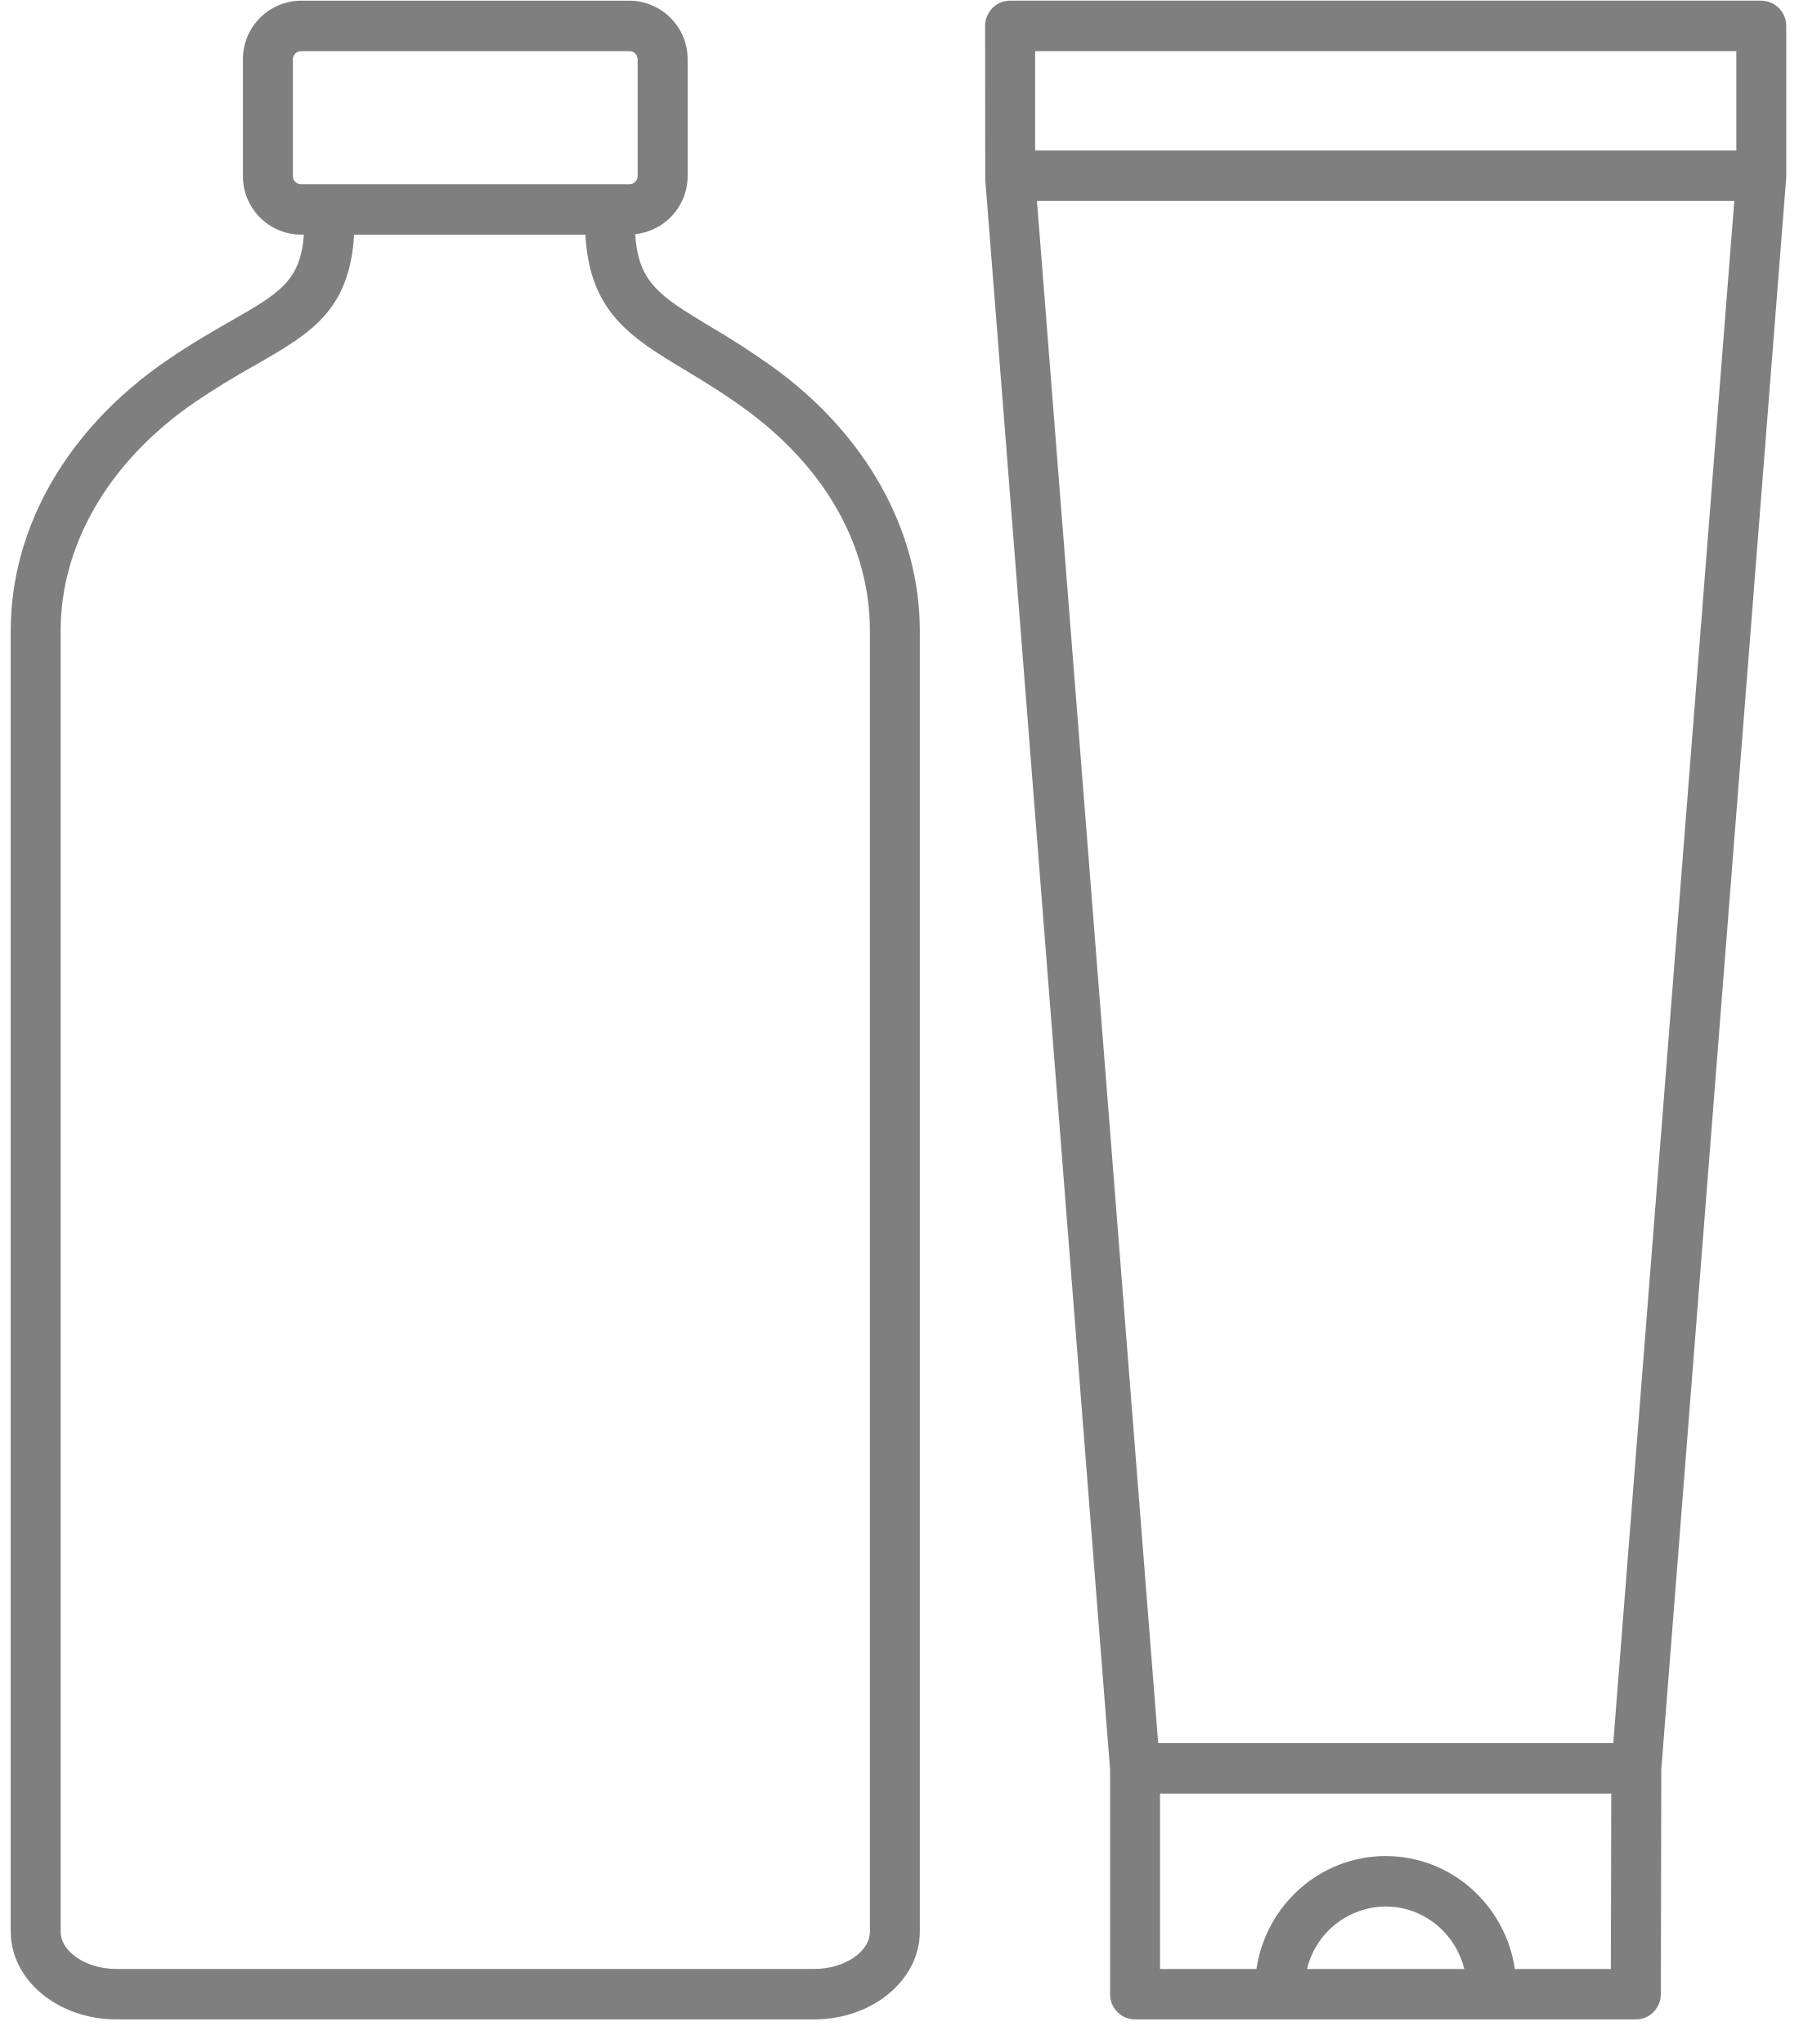
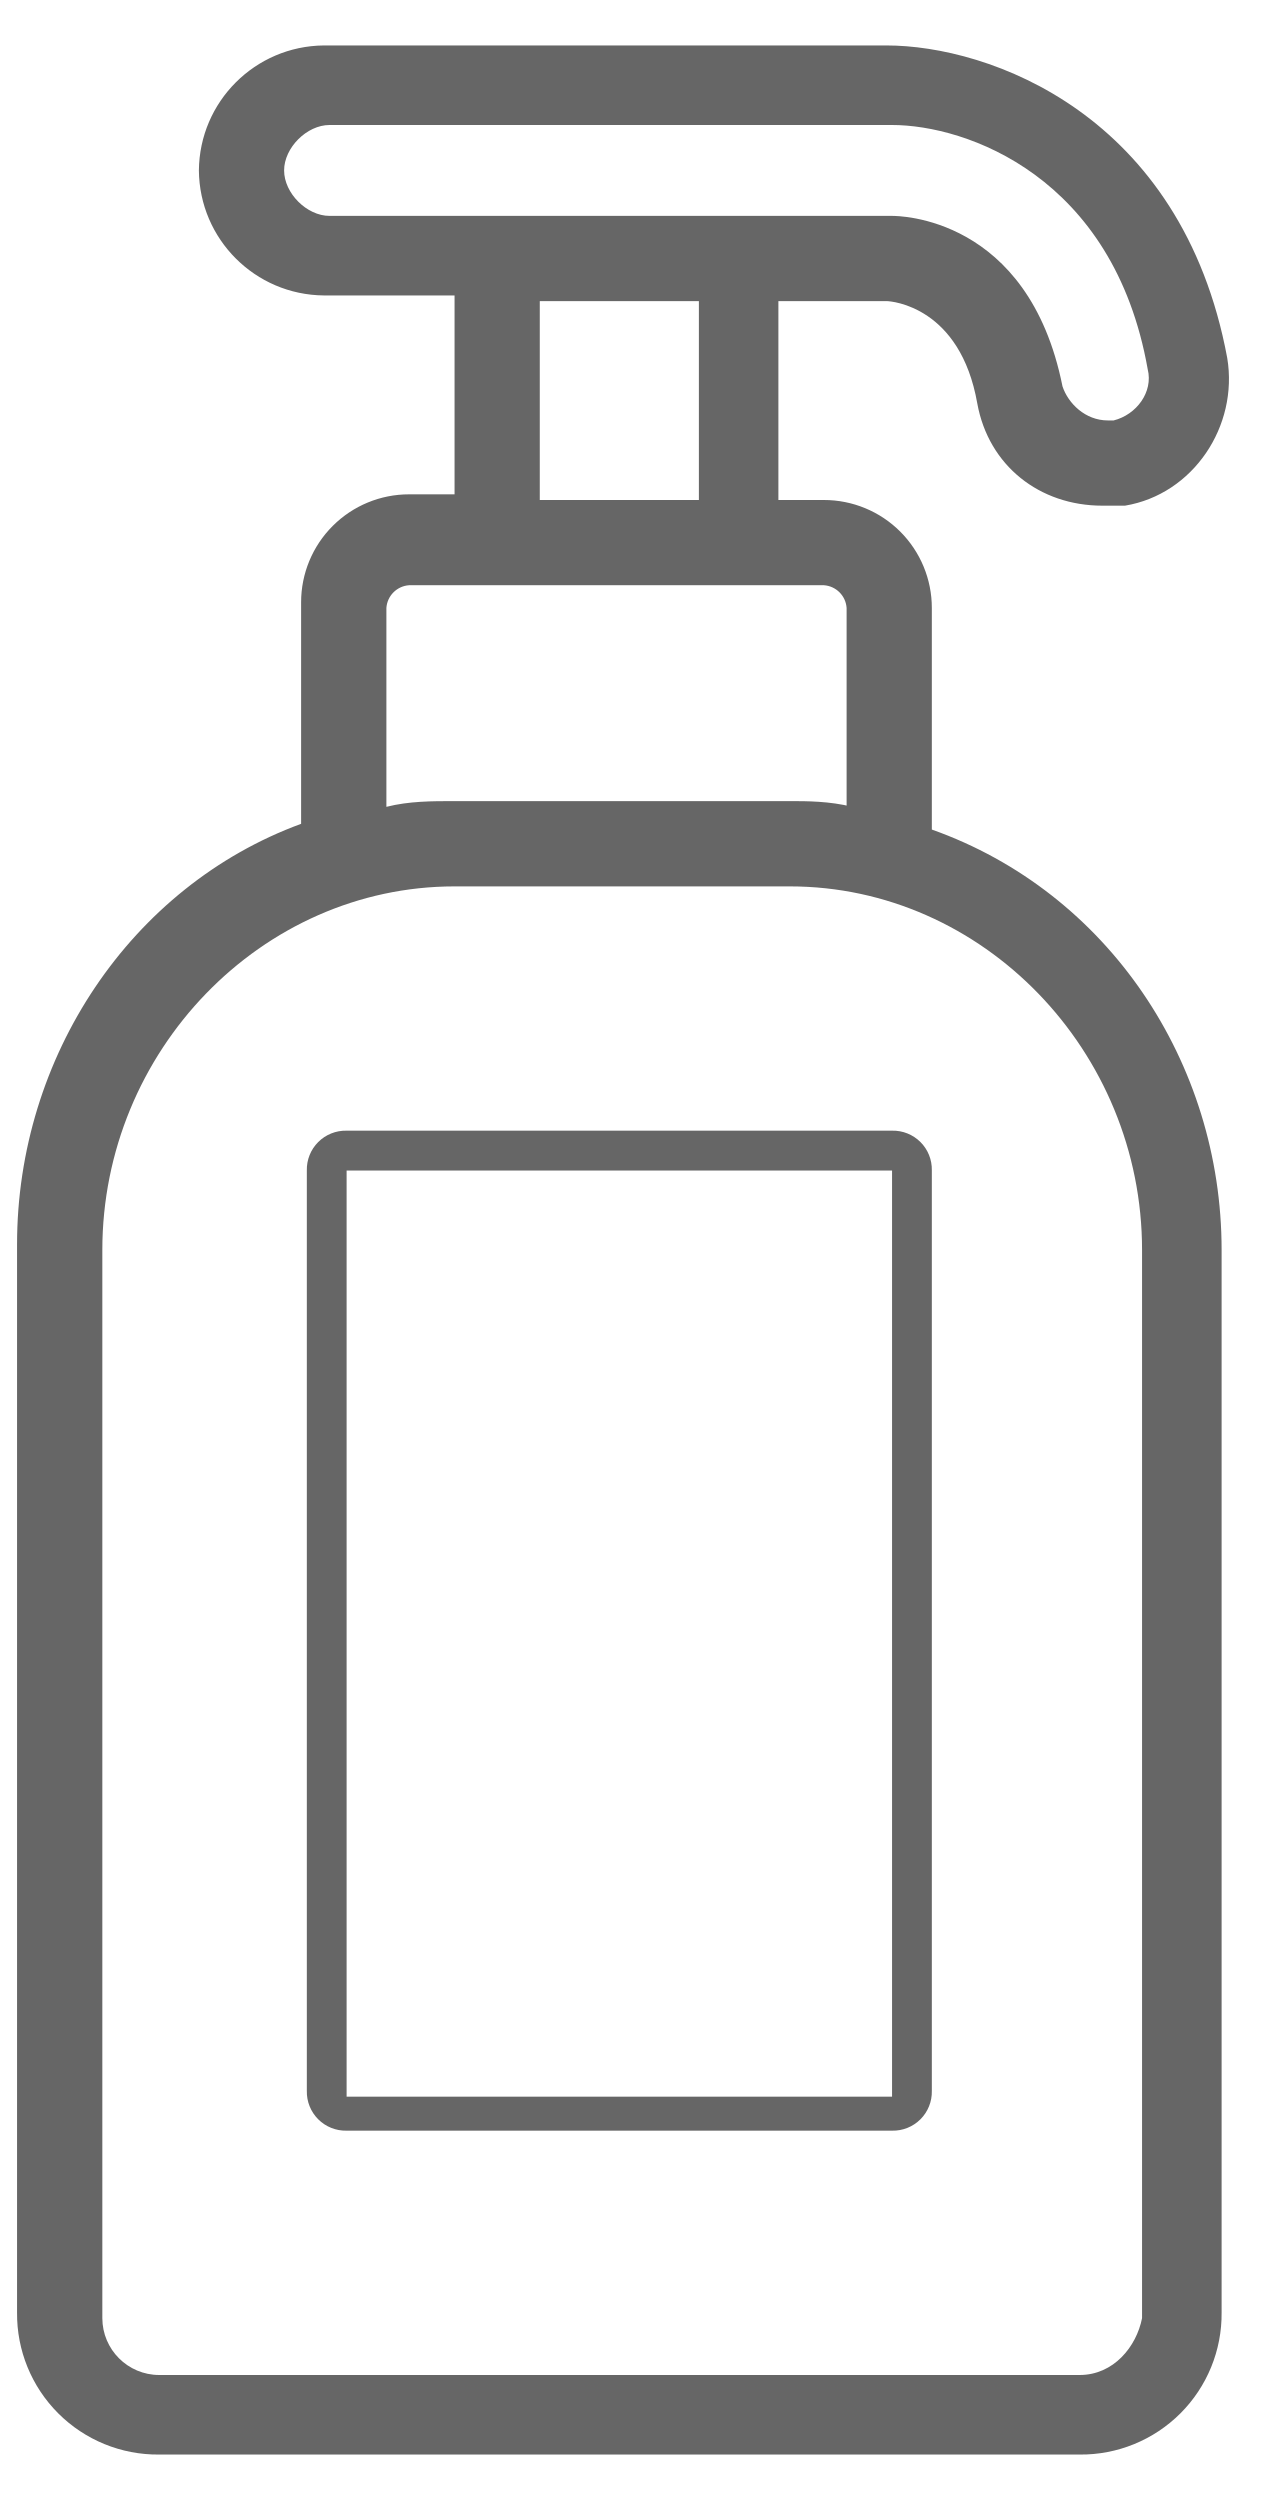
- <svg xmlns="http://www.w3.org/2000/svg" width="44" height="50" viewBox="0 0 44 50">
-   <g fill="#000" fill-rule="nonzero" opacity=".5">
-     <path d="M22.497 47.251V15.433c0-2.459-1.318-4.818-3.617-6.471a21.256 21.256 0 0 0-1.547-.998c-1.191-.717-1.726-1.055-1.797-2.237a1.428 1.428 0 0 0 1.282-1.422V1.452A1.43 1.43 0 0 0 15.397.017H7.362a1.43 1.43 0 0 0-1.421 1.435v2.853A1.43 1.43 0 0 0 7.362 5.74h.07c-.083 1.127-.59 1.429-1.774 2.105-.467.268-.995.57-1.598.985-2.414 1.663-3.798 4.07-3.798 6.602V47.25c0 1.185 1.158 2.148 2.583 2.148h17.07c1.423 0 2.582-.963 2.582-2.148zM7.163 4.305V1.452a.2.2 0 0 1 .2-.2h8.033c.11 0 .2.09.2.2v2.853a.2.2 0 0 1-.2.201H7.362a.2.2 0 0 1-.2-.201zM1.483 47.25V15.433c0-2.119 1.19-4.153 3.265-5.582a20.223 20.223 0 0 1 1.512-.93c1.319-.755 2.292-1.313 2.401-3.18h5.657c.097 1.882 1.11 2.513 2.39 3.282.434.262.926.558 1.463.944 2.002 1.44 3.105 3.381 3.105 5.465v31.819c0 .495-.624.913-1.362.913H2.844c-.737 0-1.36-.418-1.36-.913zM43.077.016H24.706a.606.606 0 0 0-.432.18.621.621 0 0 0-.18.437l.003 3.753 3.053 38.897v5.498c0 .342.274.618.612.618h12.247c.337 0 .61-.276.612-.616l.011-5.5 3.056-38.946V.633a.618.618 0 0 0-.61-.617zm-3.62 42.624h-11.13L25.362 4.916h17.055L39.457 42.64zm3.01-41.39v2.431h-17.15v-2.43h17.15zM31.968 48.165a1.99 1.99 0 0 1 1.923-1.528c.93 0 1.708.654 1.922 1.528H31.97zm5.083 0c-.231-1.558-1.553-2.762-3.16-2.762-1.608 0-2.93 1.203-3.161 2.762h-2.358v-4.29h11.036l-.01 4.29h-2.347z" />
+ <svg xmlns="http://www.w3.org/2000/svg" width="23" height="45" viewBox="0 0 23 45">
+   <g fill="#666" fill-rule="nonzero">
+     <path d="M16.773 14.932v-3.989A1.942 1.942 0 0 0 14.83 9h-.819V5.42h1.944c.102 0 1.33.103 1.636 1.841.204 1.125 1.125 1.841 2.25 1.841h.409c1.227-.204 2.045-1.432 1.84-2.659-.817-4.398-4.295-5.625-6.135-5.625H5.83a2.27 2.27 0 0 0-2.25 2.25 2.27 2.27 0 0 0 2.25 2.25h2.352v3.58h-.818A1.942 1.942 0 0 0 5.42 10.84v3.989C2.352 15.955.307 19.023.307 22.398v19.227a2.532 2.532 0 0 0 2.557 2.557h16.568a2.532 2.532 0 0 0 2.557-2.557V22.5c0-3.375-2.046-6.443-5.216-7.568zM12.58 5.42V9H9.716V5.42h2.864zM5.932 2.25h10.125c1.33 0 3.988.92 4.602 4.398.102.409-.204.818-.614.92h-.102c-.409 0-.716-.307-.818-.613-.614-3.069-2.966-3.069-3.068-3.069H5.932c-.41 0-.818-.409-.818-.818s.409-.818.818-.818zm9.409 12.273c-.41-.103-.818-.103-1.125-.103H8.182c-.41 0-.818 0-1.227.103v-3.58a.44.44 0 0 1 .409-.409h7.466a.44.44 0 0 1 .409.41v3.579h.102zm4.09 28.227H2.865a1.025 1.025 0 0 1-1.023-1.023V22.5c0-3.58 2.864-6.545 6.34-6.545h6.035c3.477 0 6.34 2.965 6.34 6.545v19.227c-.101.512-.51 1.023-1.124 1.023z" />
+     <path d="M16.057 20.352H6.239a.7.7 0 0 0-.716.716v16.568a.7.7 0 0 0 .716.716h9.818a.7.7 0 0 0 .716-.716V21.068a.7.7 0 0 0-.716-.716zM6.239 37.74v-16.67h9.818v16.67H6.239z" />
  </g>
</svg>
